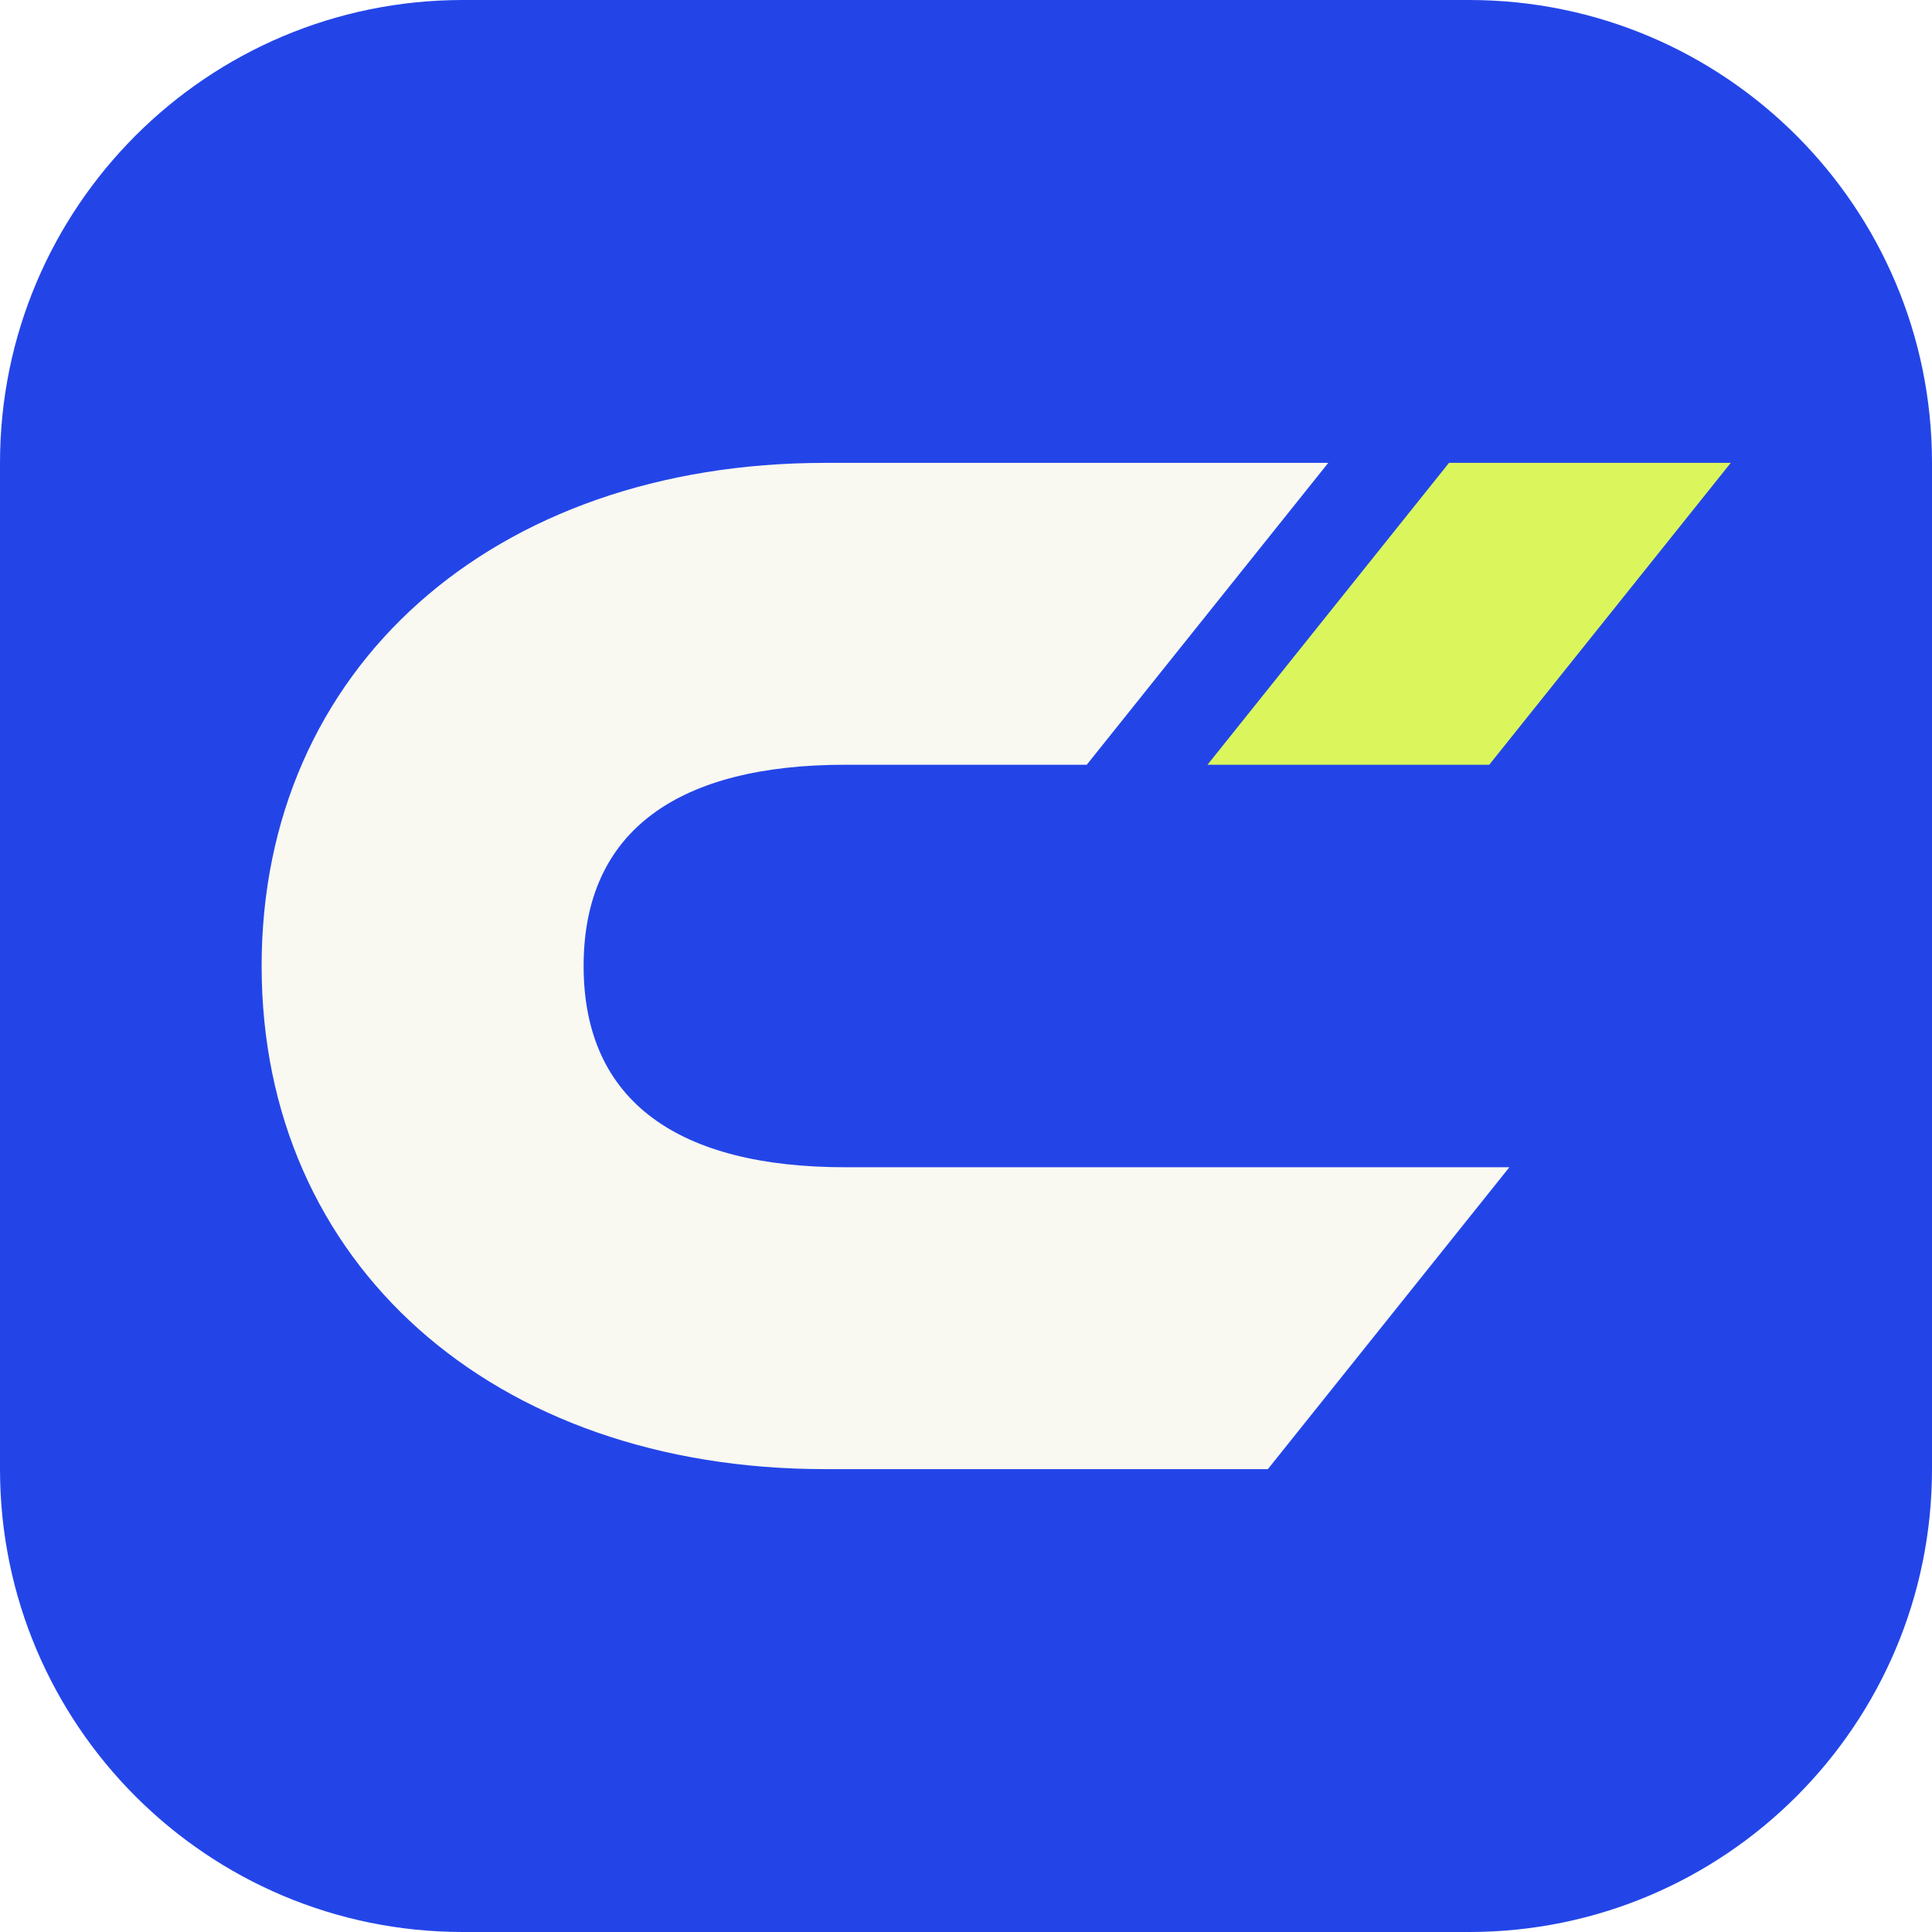
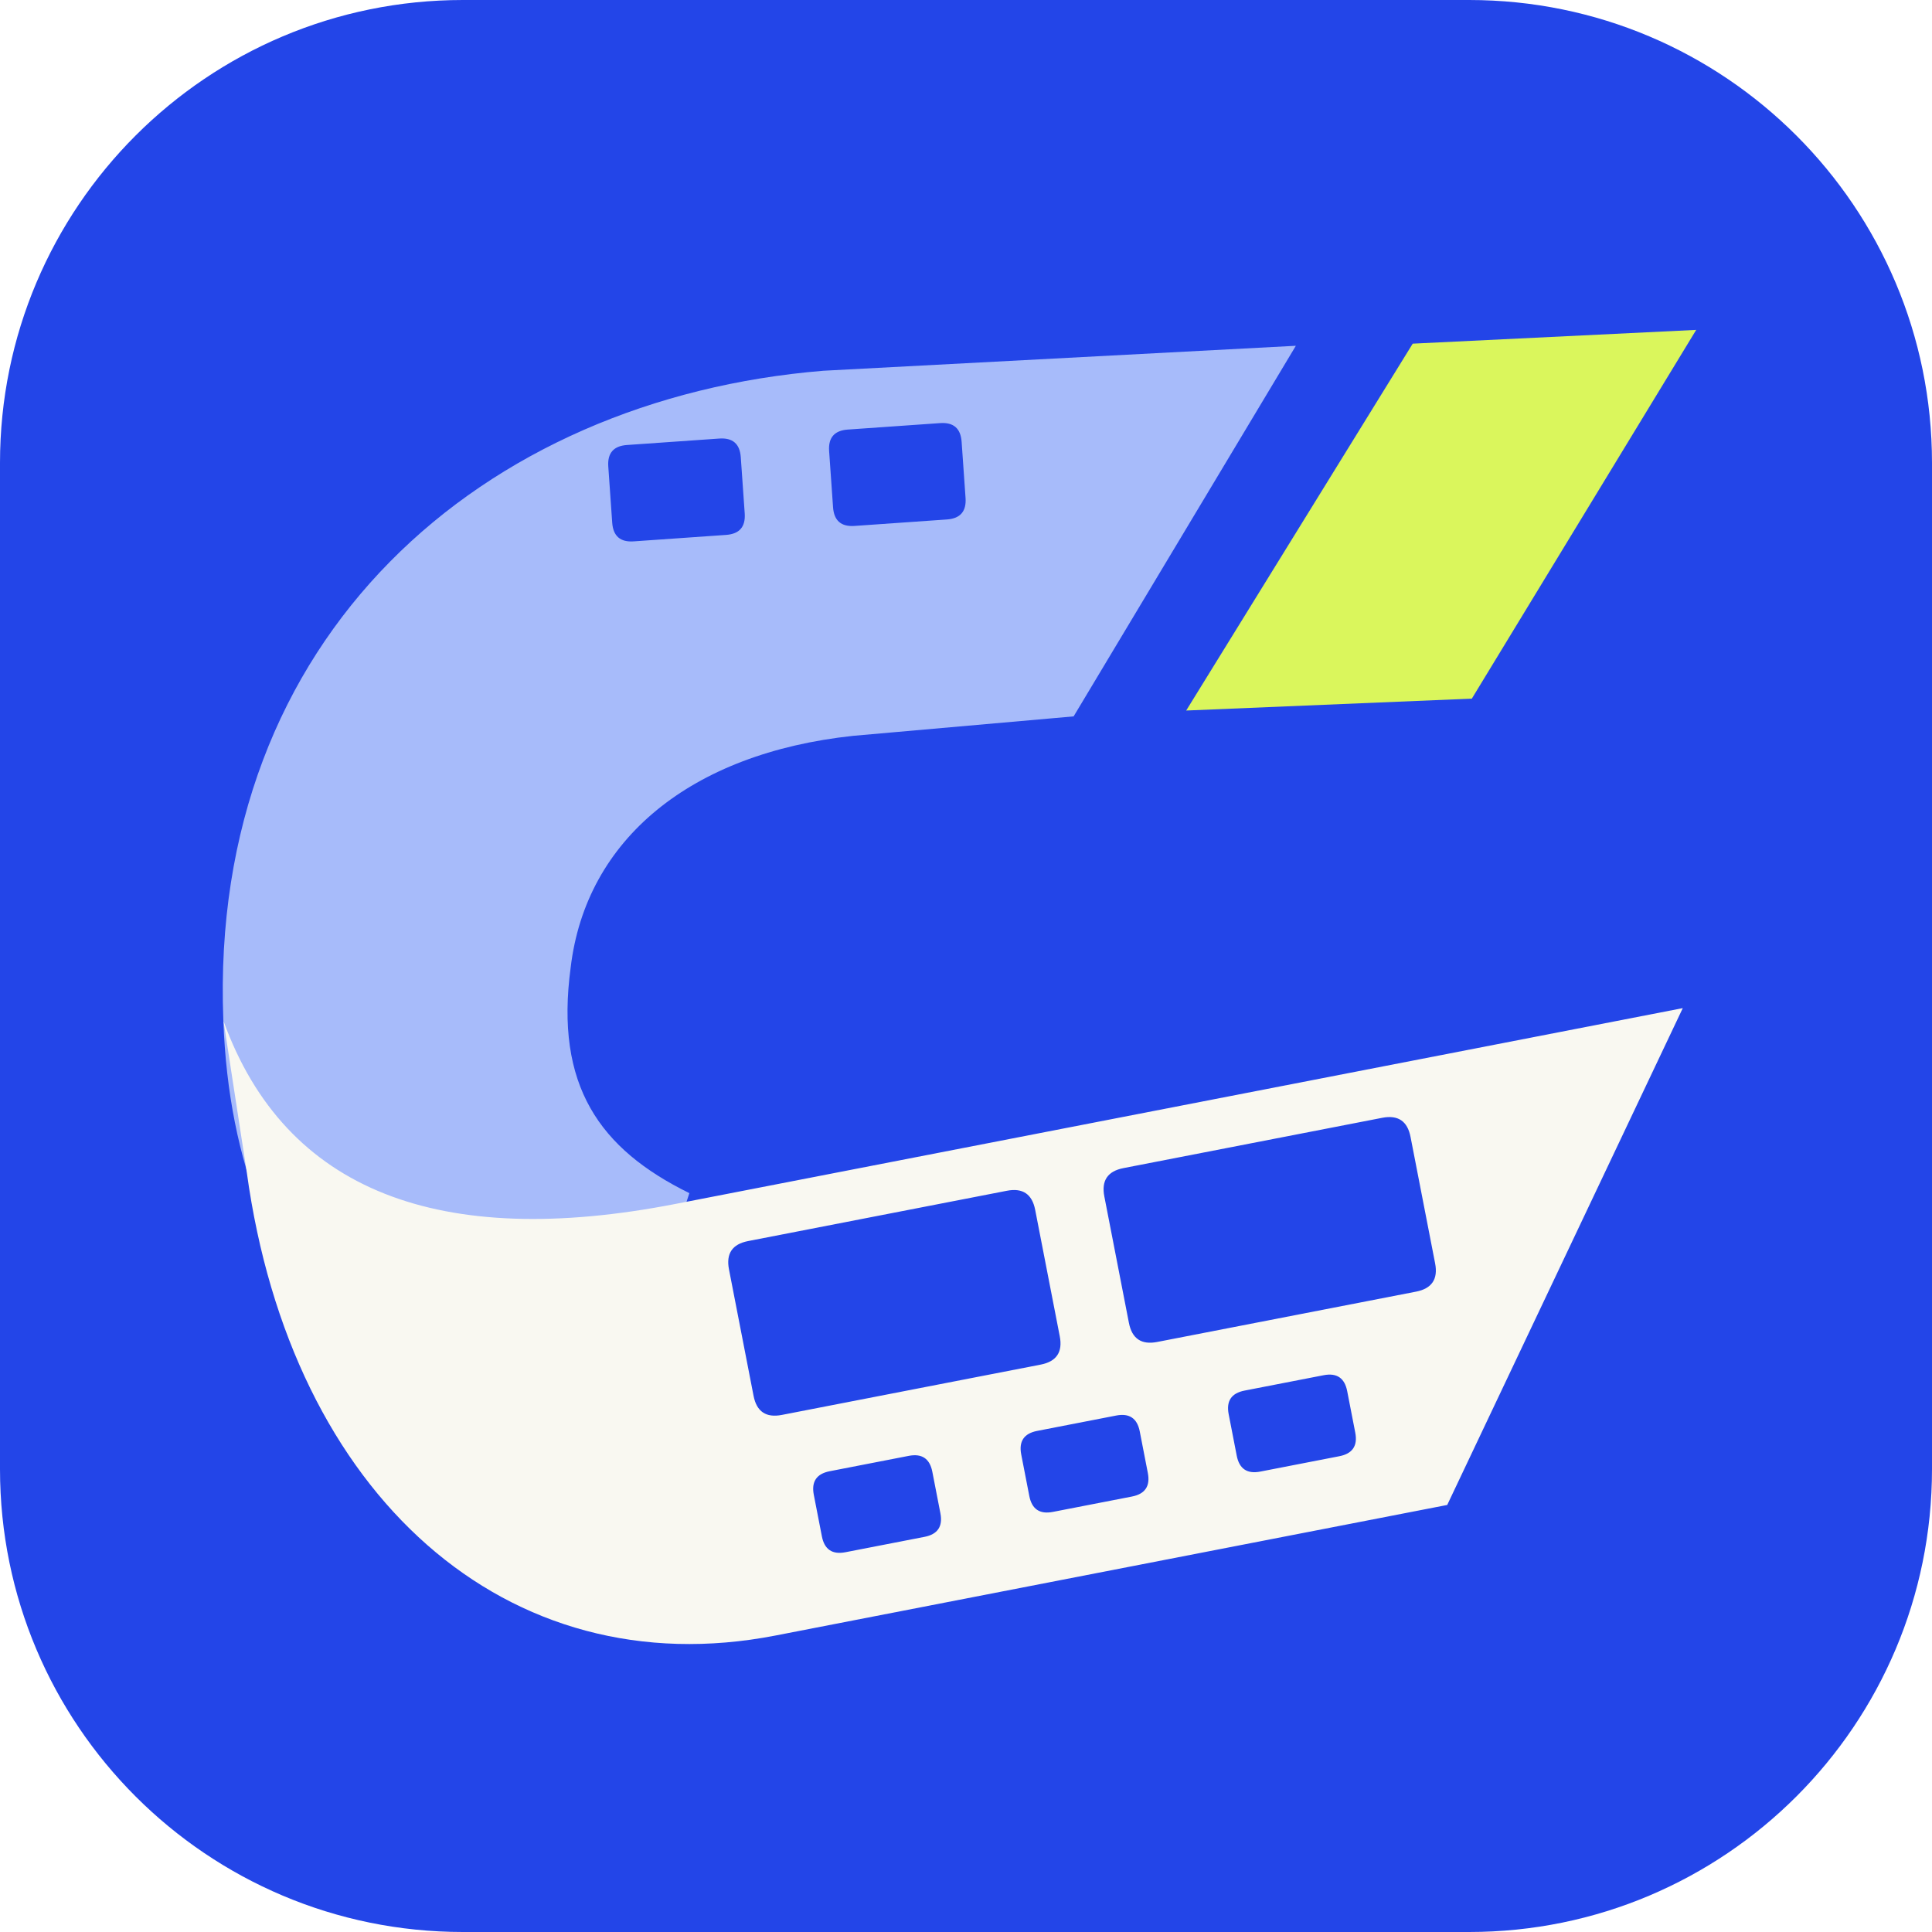
<svg xmlns="http://www.w3.org/2000/svg" width="96" height="96" viewBox="0 0 96 96" role="img" aria-label="Cutroom">
  <rect width="96" height="96" rx="23" fill="#2345E8" />
-   <path fill="#F9F8F1" d="M66 23H41C24.5 23 13 33.2 13 48s11.5 25 28 25h22l12-15H42c-8.2 0-13-3.2-13-10s4.8-10 13-10h12z" />
-   <path fill="#DAF65C" d="M72 23h14L74 38H60z" />
+   <g transform="rotate(-4 48 48)" fill-rule="evenodd">
+     <path fill="#A7BBFA" d="M66.5 18.4 43 18c-17 .2-31.4 11-32 30.1C10.5 62.7 19 69.6 28 71.9L33.5 58.3C29.2 55.8 27.2 52.5 28.4 46.7c1.2-6.3 6.7-10.2 14.8-10.5l11-.2z         M33 21h4.6q1 0 1 1v2.8q0 1 -1 1h-4.6q-1 0 -1 -1v-2.8q0 -1 1 -1z         M44 21h4.6q1 0 1 1v2.8q0 1 -1 1h-4.6q-1 0 -1 -1v-2.8q0 -1 1 -1z" />
+     <path fill="#DAF65C" d="M72.3 18.7 86.4 19 74 36.5l-14.2-.4z" />
+     <g transform="rotate(-7 48 68)">
+       <path fill="#F9F8F1" d="M13.7 43.8C15.1 52.7 22.1 57 34 57H85L68.8 79h-34C21.2 79 12.5 67.6 13.4 51.4Z           M37.2 59.5h13.1q1.2 0 1.2 1.2v6.4q0 1.2 -1.2 1.2h-13.1q-1.2 0 -1.2 -1.2v-6.4q0 -1.2 1.2 -1.2z           M56.2 59.5h13.1q1.2 0 1.2 1.2v6.4q0 1.2 -1.2 1.2h-13.1q-1.2 0 -1.2 -1.2v-6.4q0 -1.2 1.2 -1.2z           M39 71.5h4q1 0 1 1v2.1q0 1 -1 1h-4q-1 0 -1 -1v-2.1q0 -1 1 -1z           M49.5 71.5h4q1 0 1 1v2.1q0 1 -1 1h-4q-1 0 -1 -1v-2.1q0 -1 1 -1z           M60 71.5h4q1 0 1 1v2.1q0 1 -1 1h-4q-1 0 -1 -1v-2.1q0 -1 1 -1z" />
+     </g>
+   </g>
</svg>
